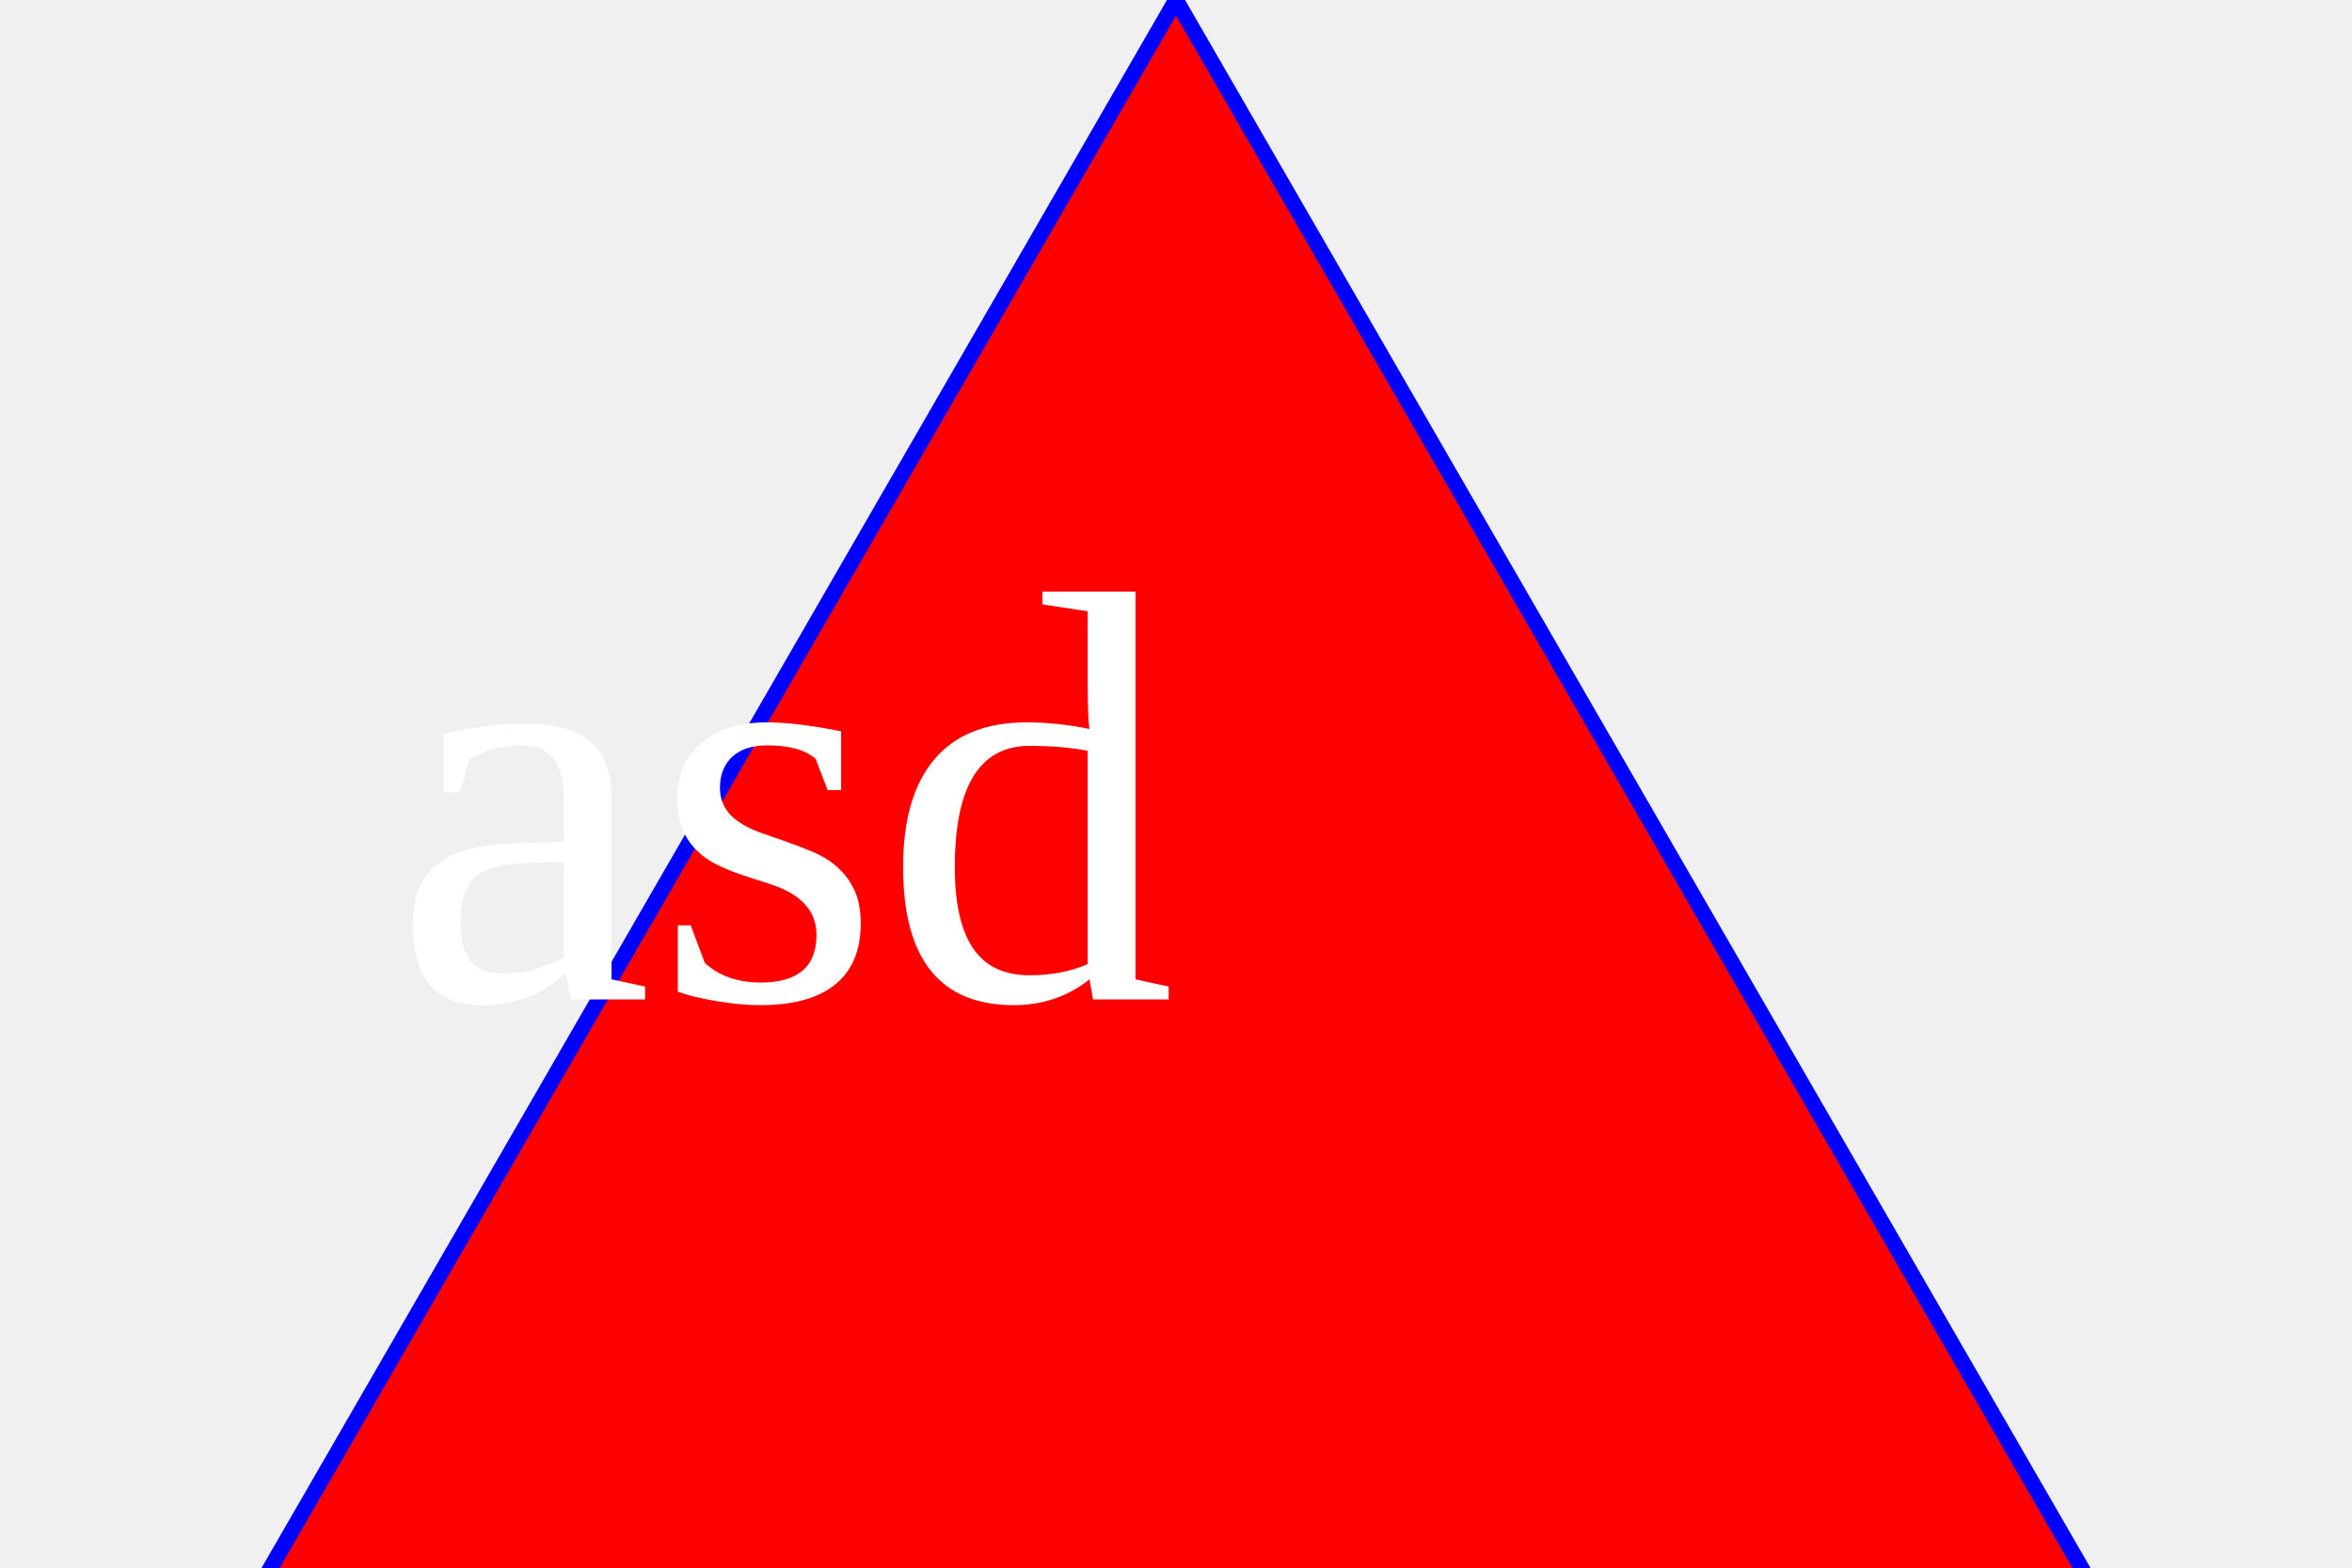
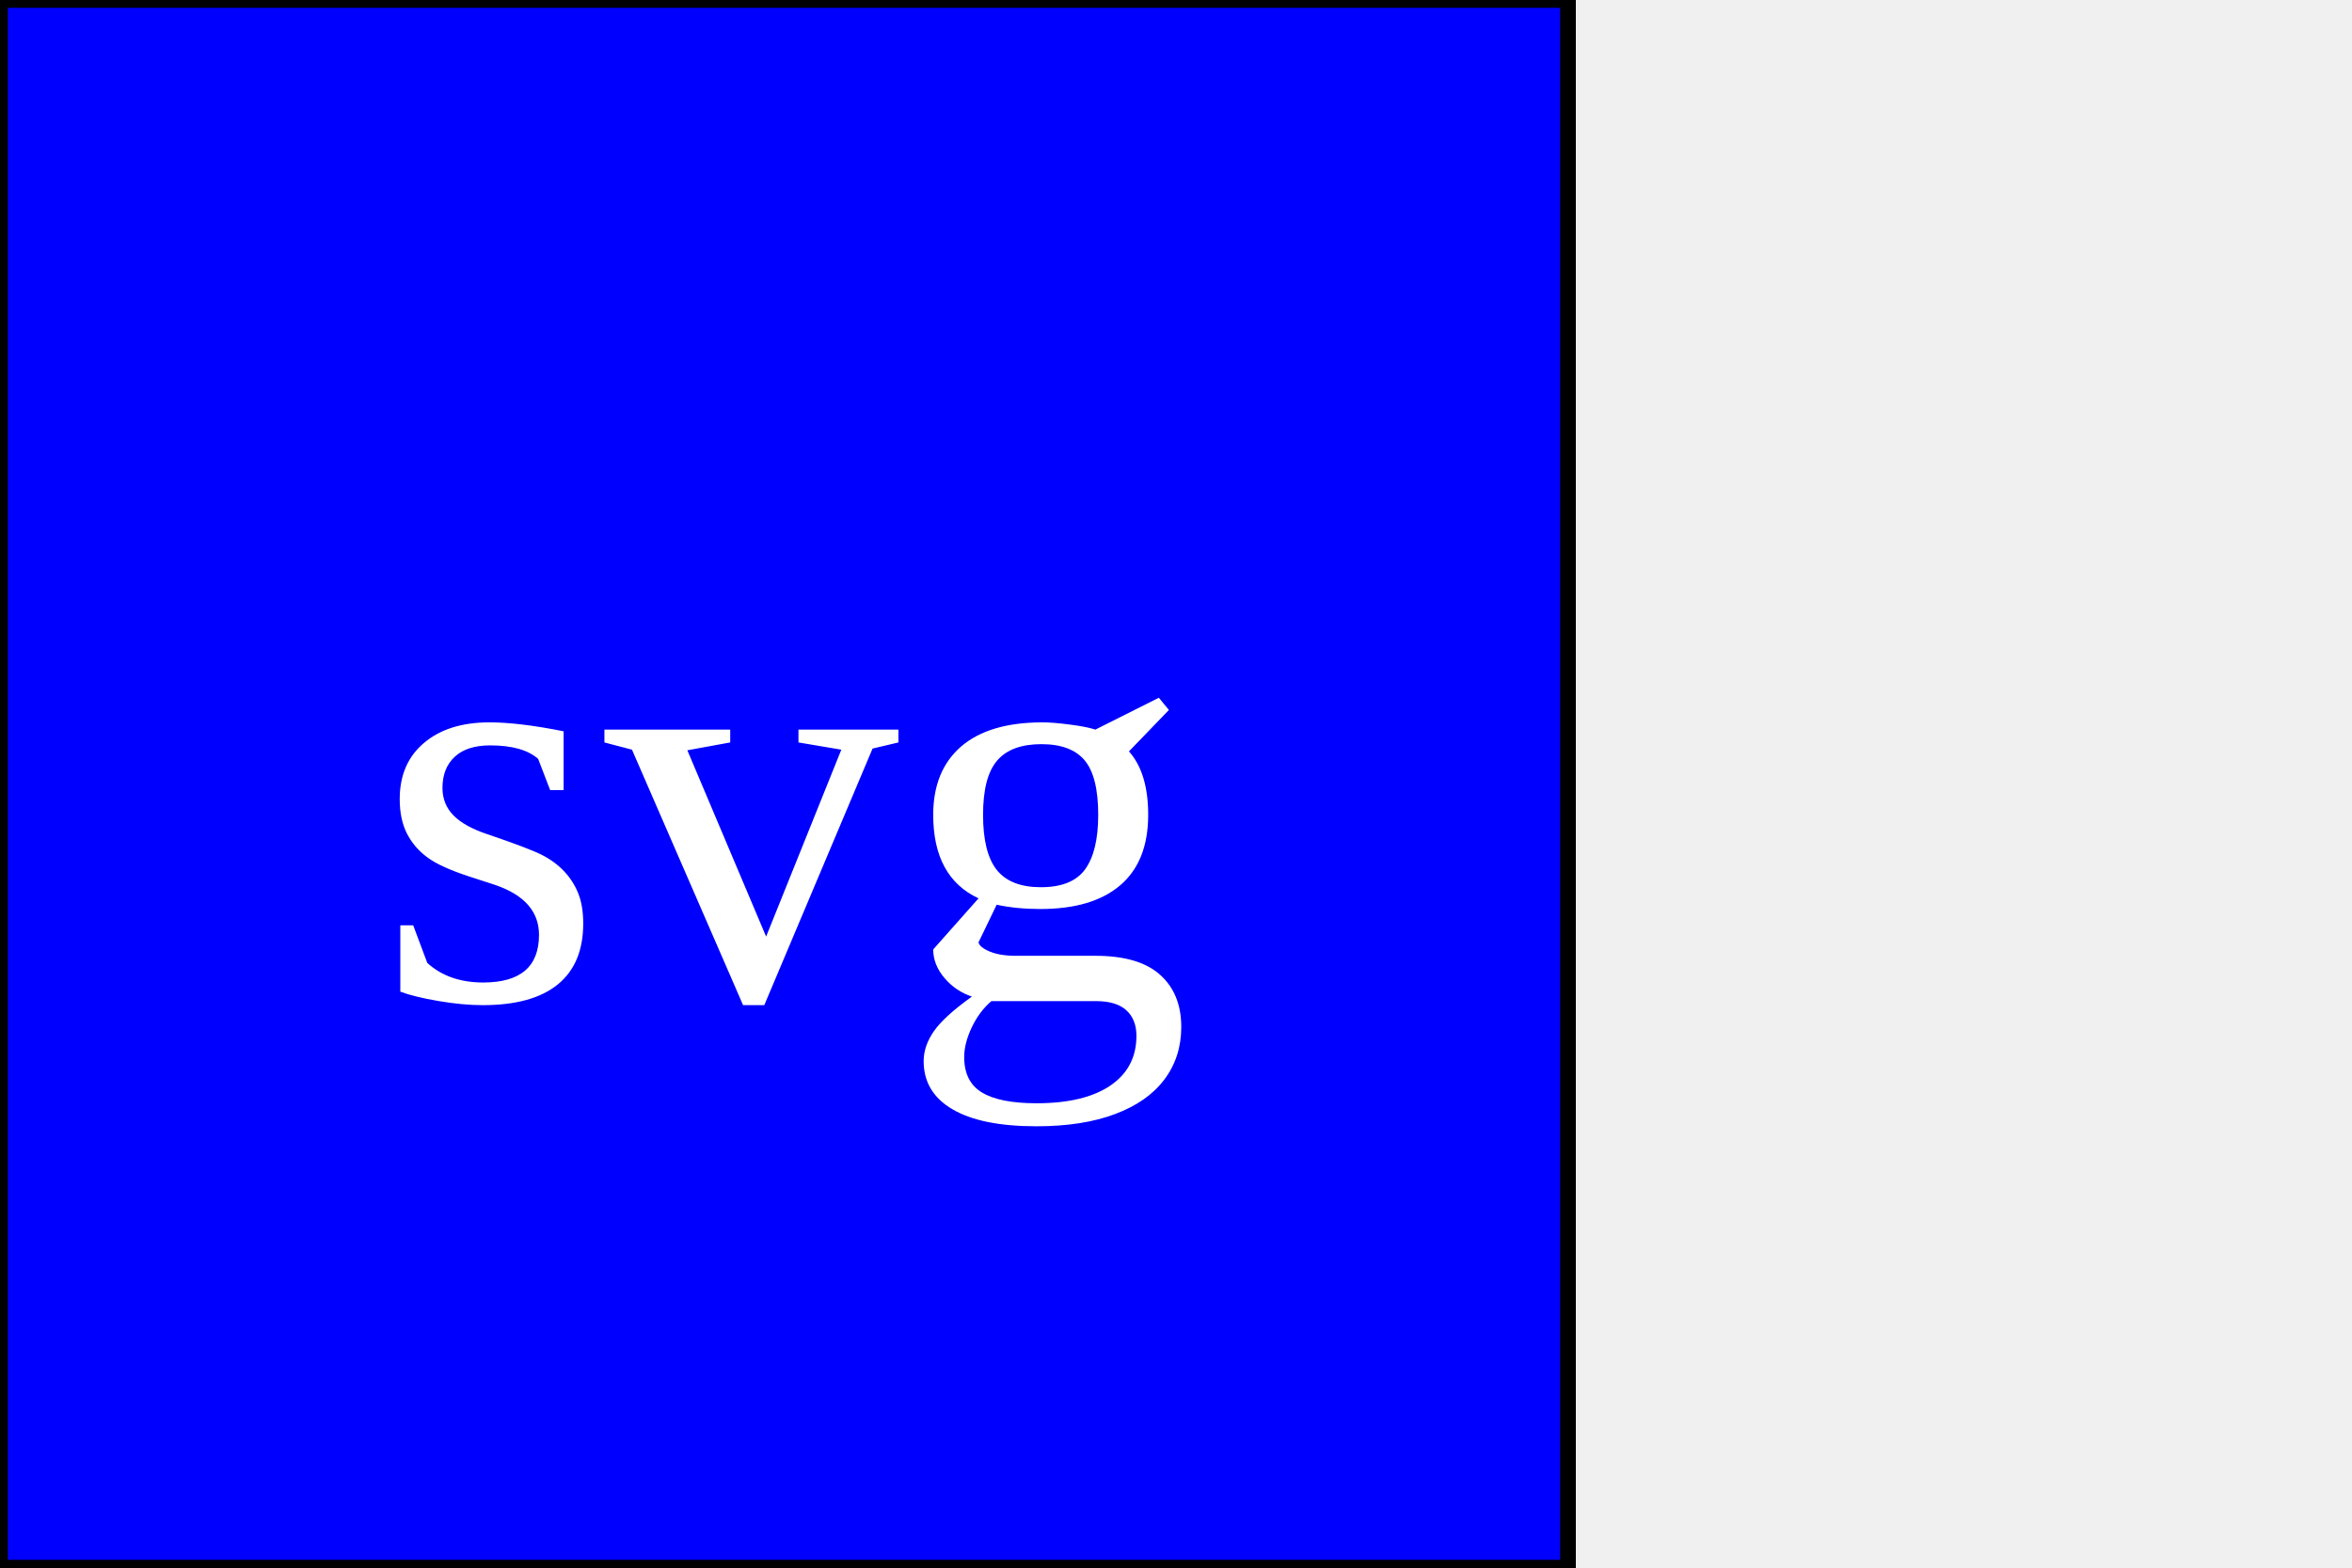
<svg xmlns="http://www.w3.org/2000/svg" width="300" height="200">
-   <polygon points="0,259.808 300,259.808 150,0" fill="red" stroke="blue" stroke-width="2" />
-   <text x="100" y="127.5" fill="white" font-size="75" text-anchor="middle">asd</text>
+   <rect width="200" height="200" fill="blue" stroke="black" stroke-width="2" />
+   <text x="100" y="127.5" fill="white" font-size="75" text-anchor="middle">svg</text>
</svg>
